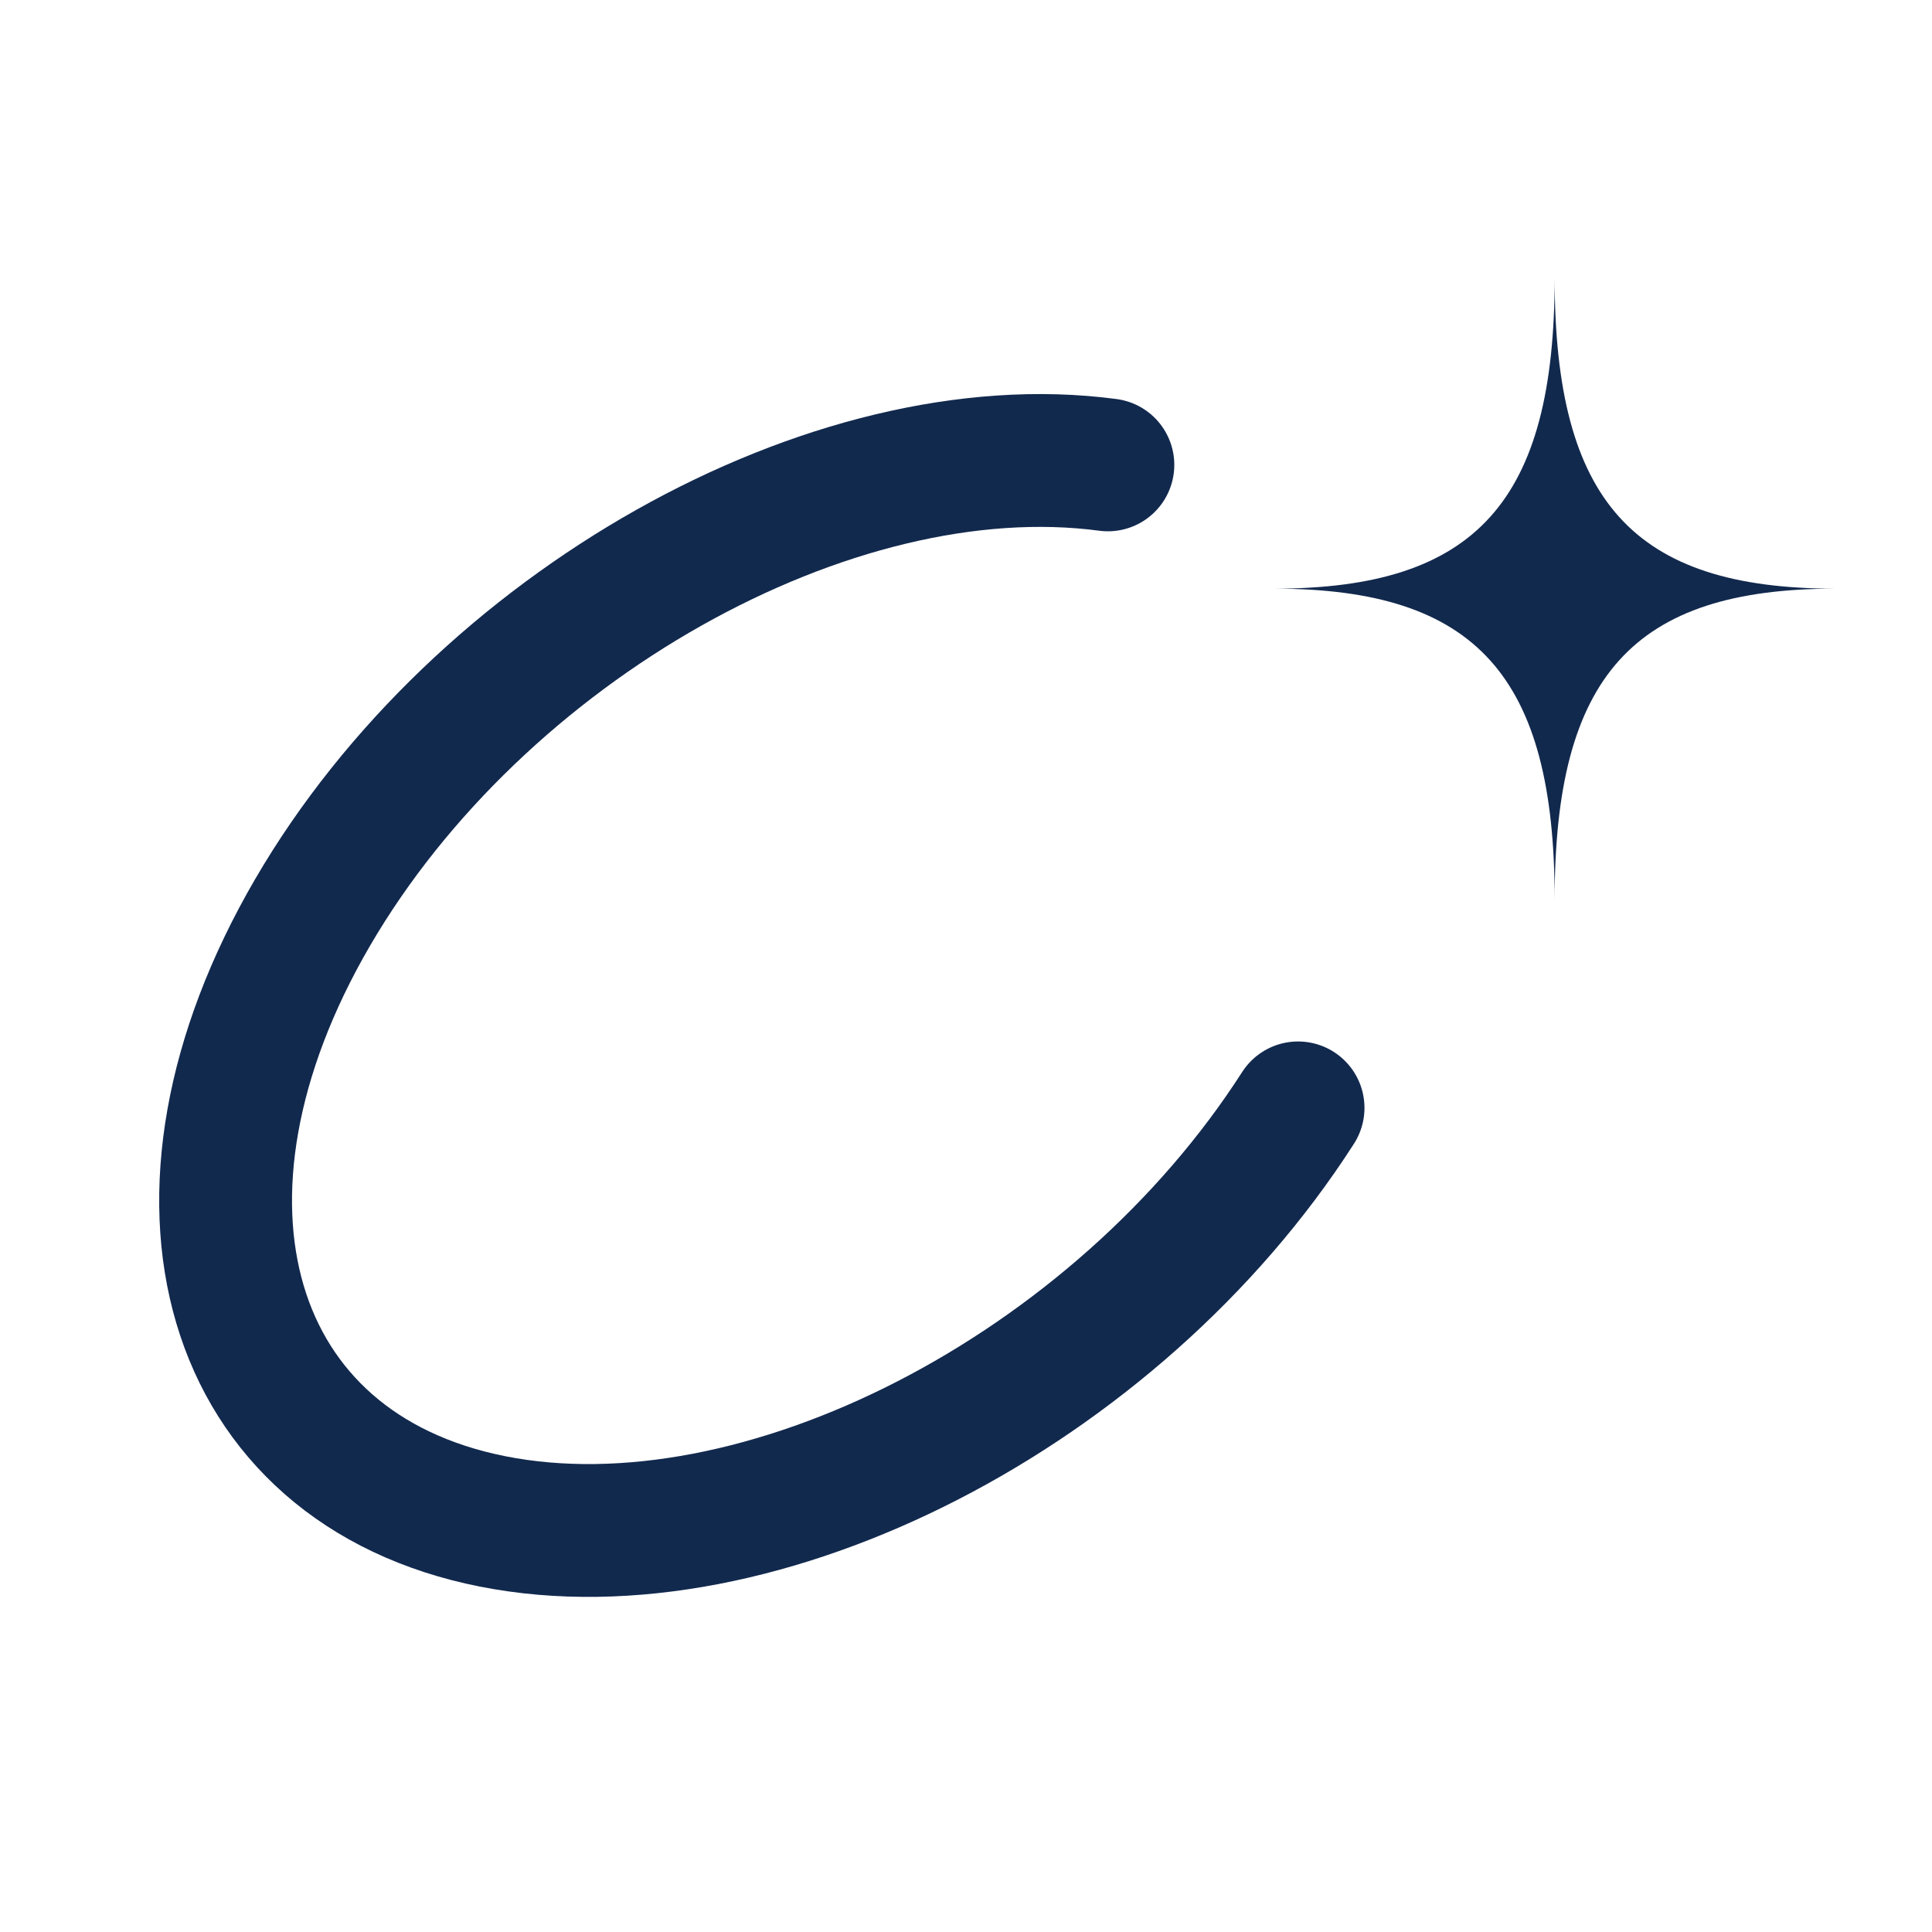
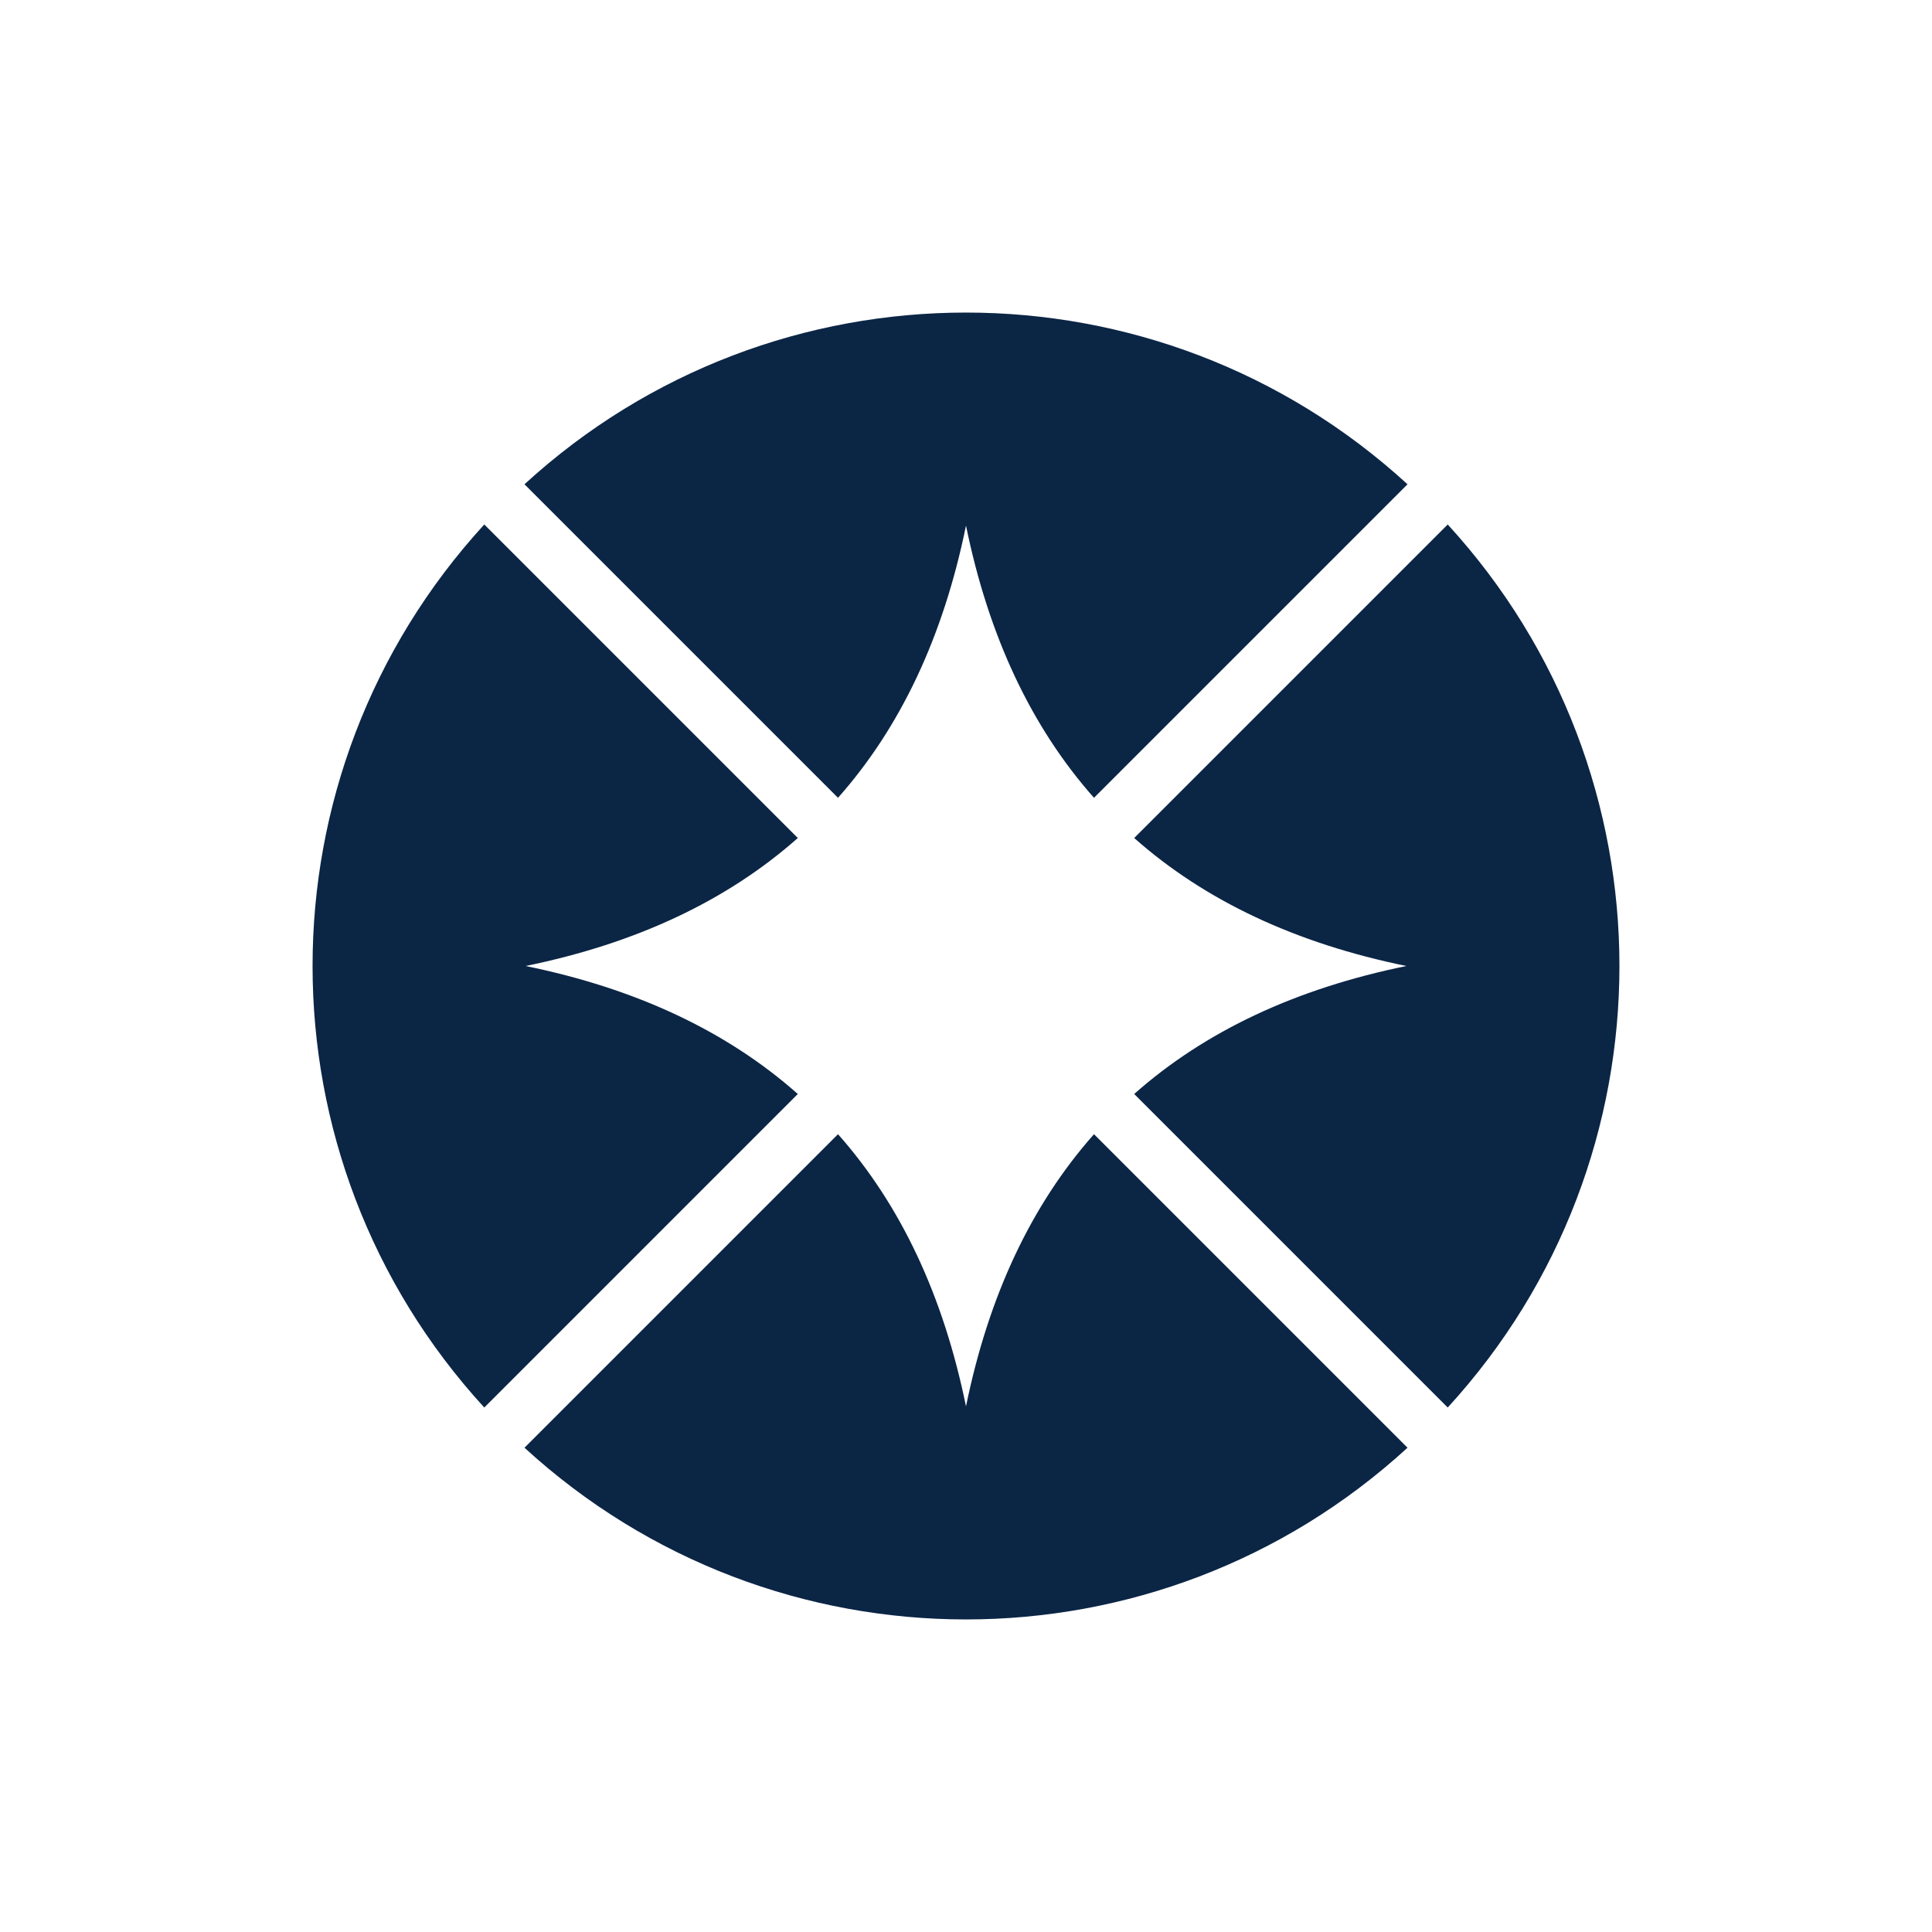
- <svg xmlns="http://www.w3.org/2000/svg" viewBox="0 0 64 64" role="img" aria-label="Astro Soluções">
-   <rect width="64" height="64" fill="#ffffff" />
-   <path d="M36.7 15.4A22 14.5 -38 1 0 43 36.7" fill="none" stroke="#12294e" stroke-width="4.4" stroke-linecap="round" />
-   <path d="M51.5 9.2C51.5 16.6 54.1 19.5 60.8 19.5C54.1 19.5 51.5 22.4 51.5 29.8C51.5 22.4 48.9 19.5 42.2 19.5C48.9 19.5 51.5 16.6 51.5 9.2Z" fill="#12294e" />
+ <svg xmlns="http://www.w3.org/2000/svg" viewBox="-8 -8 136 136" role="img" aria-label="Astro Soluções">
+   <rect x="-8" y="-8" width="136" height="136" fill="#FFFFFF" />
+   <path d="M 71.84 50.99 Q 79.31 57.61 91.00 60.00 Q 79.31 62.39 71.84 69.01 L 93.91 91.08 A 46 46 0 0 0 93.91 28.92 Z" fill="#0B2545" transform="rotate(-90 60 60)" />
+   <path d="M 71.84 50.99 Q 79.31 57.61 91.00 60.00 Q 79.31 62.39 71.84 69.01 L 93.91 91.08 A 46 46 0 0 0 93.91 28.92 Z" fill="#0B2545" transform="rotate(0 60 60)" />
+   <path d="M 71.84 50.99 Q 79.31 57.61 91.00 60.00 Q 79.31 62.39 71.84 69.01 L 93.91 91.08 A 46 46 0 0 0 93.91 28.92 Z" fill="#0B2545" transform="rotate(90 60 60)" />
+   <path d="M 71.84 50.99 Q 79.31 57.61 91.00 60.00 Q 79.31 62.39 71.84 69.01 L 93.91 91.08 A 46 46 0 0 0 93.91 28.92 Z" fill="#0B2545" transform="rotate(180 60 60)" />
</svg>
